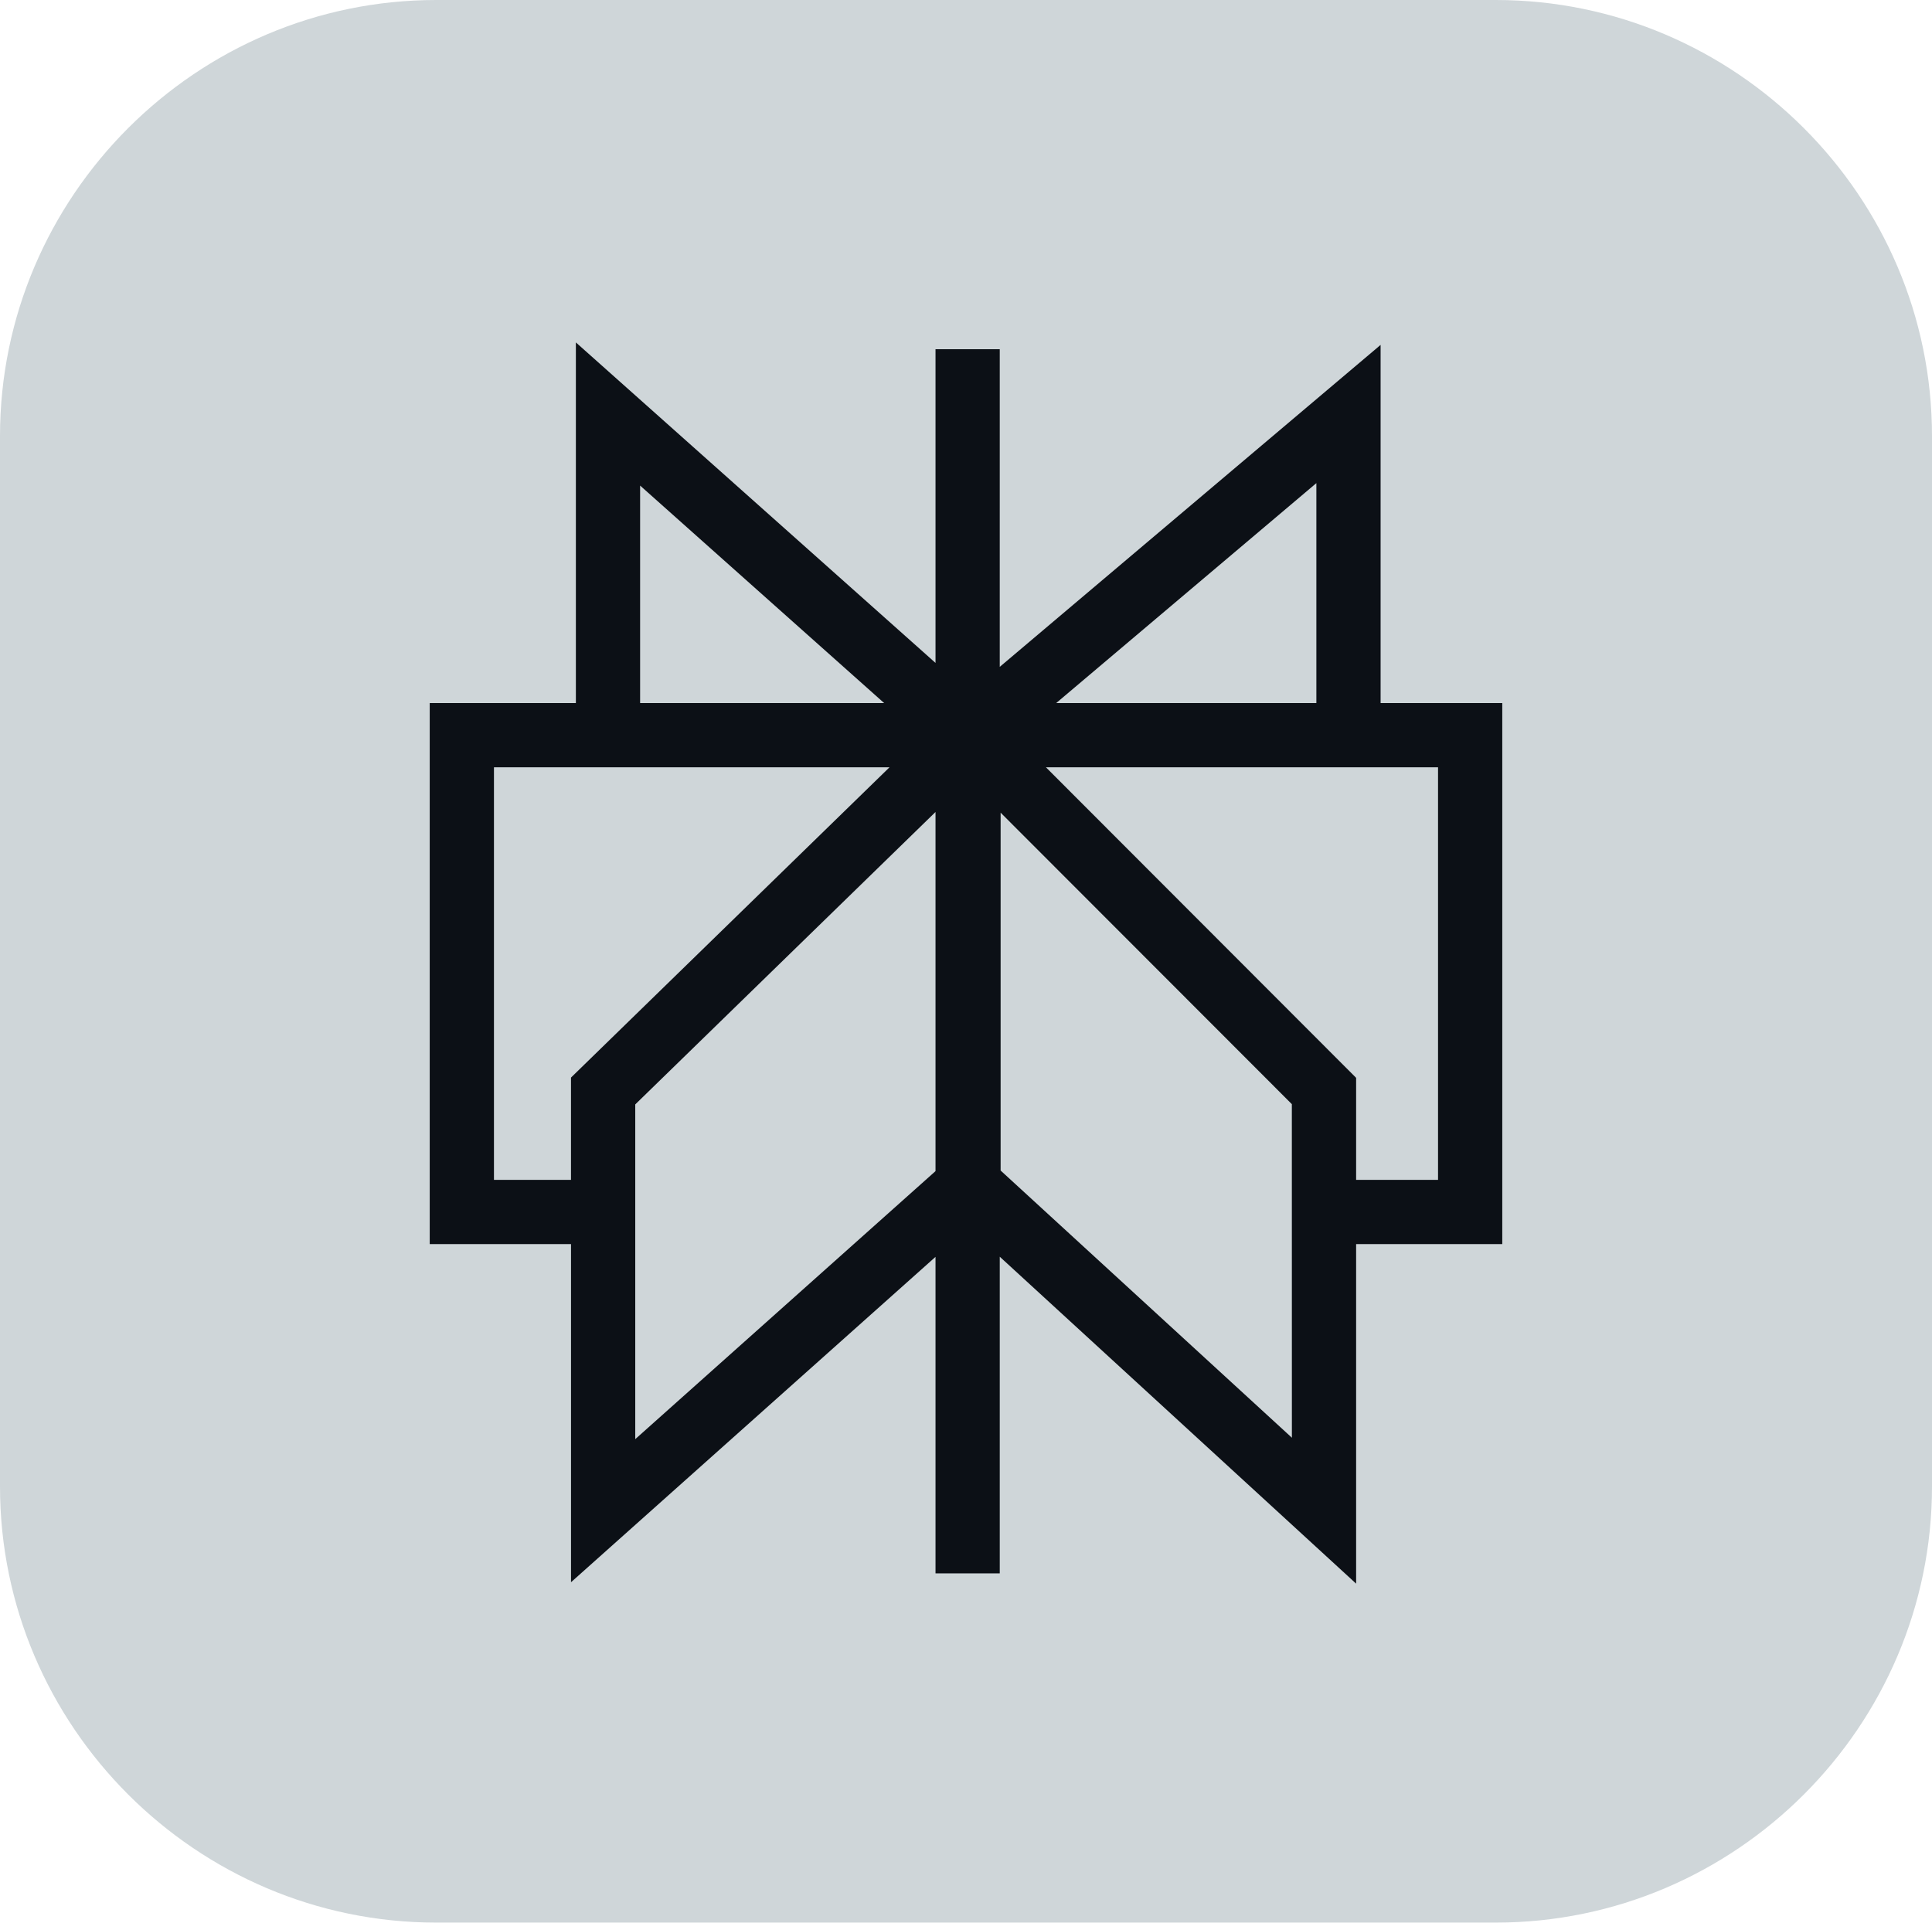
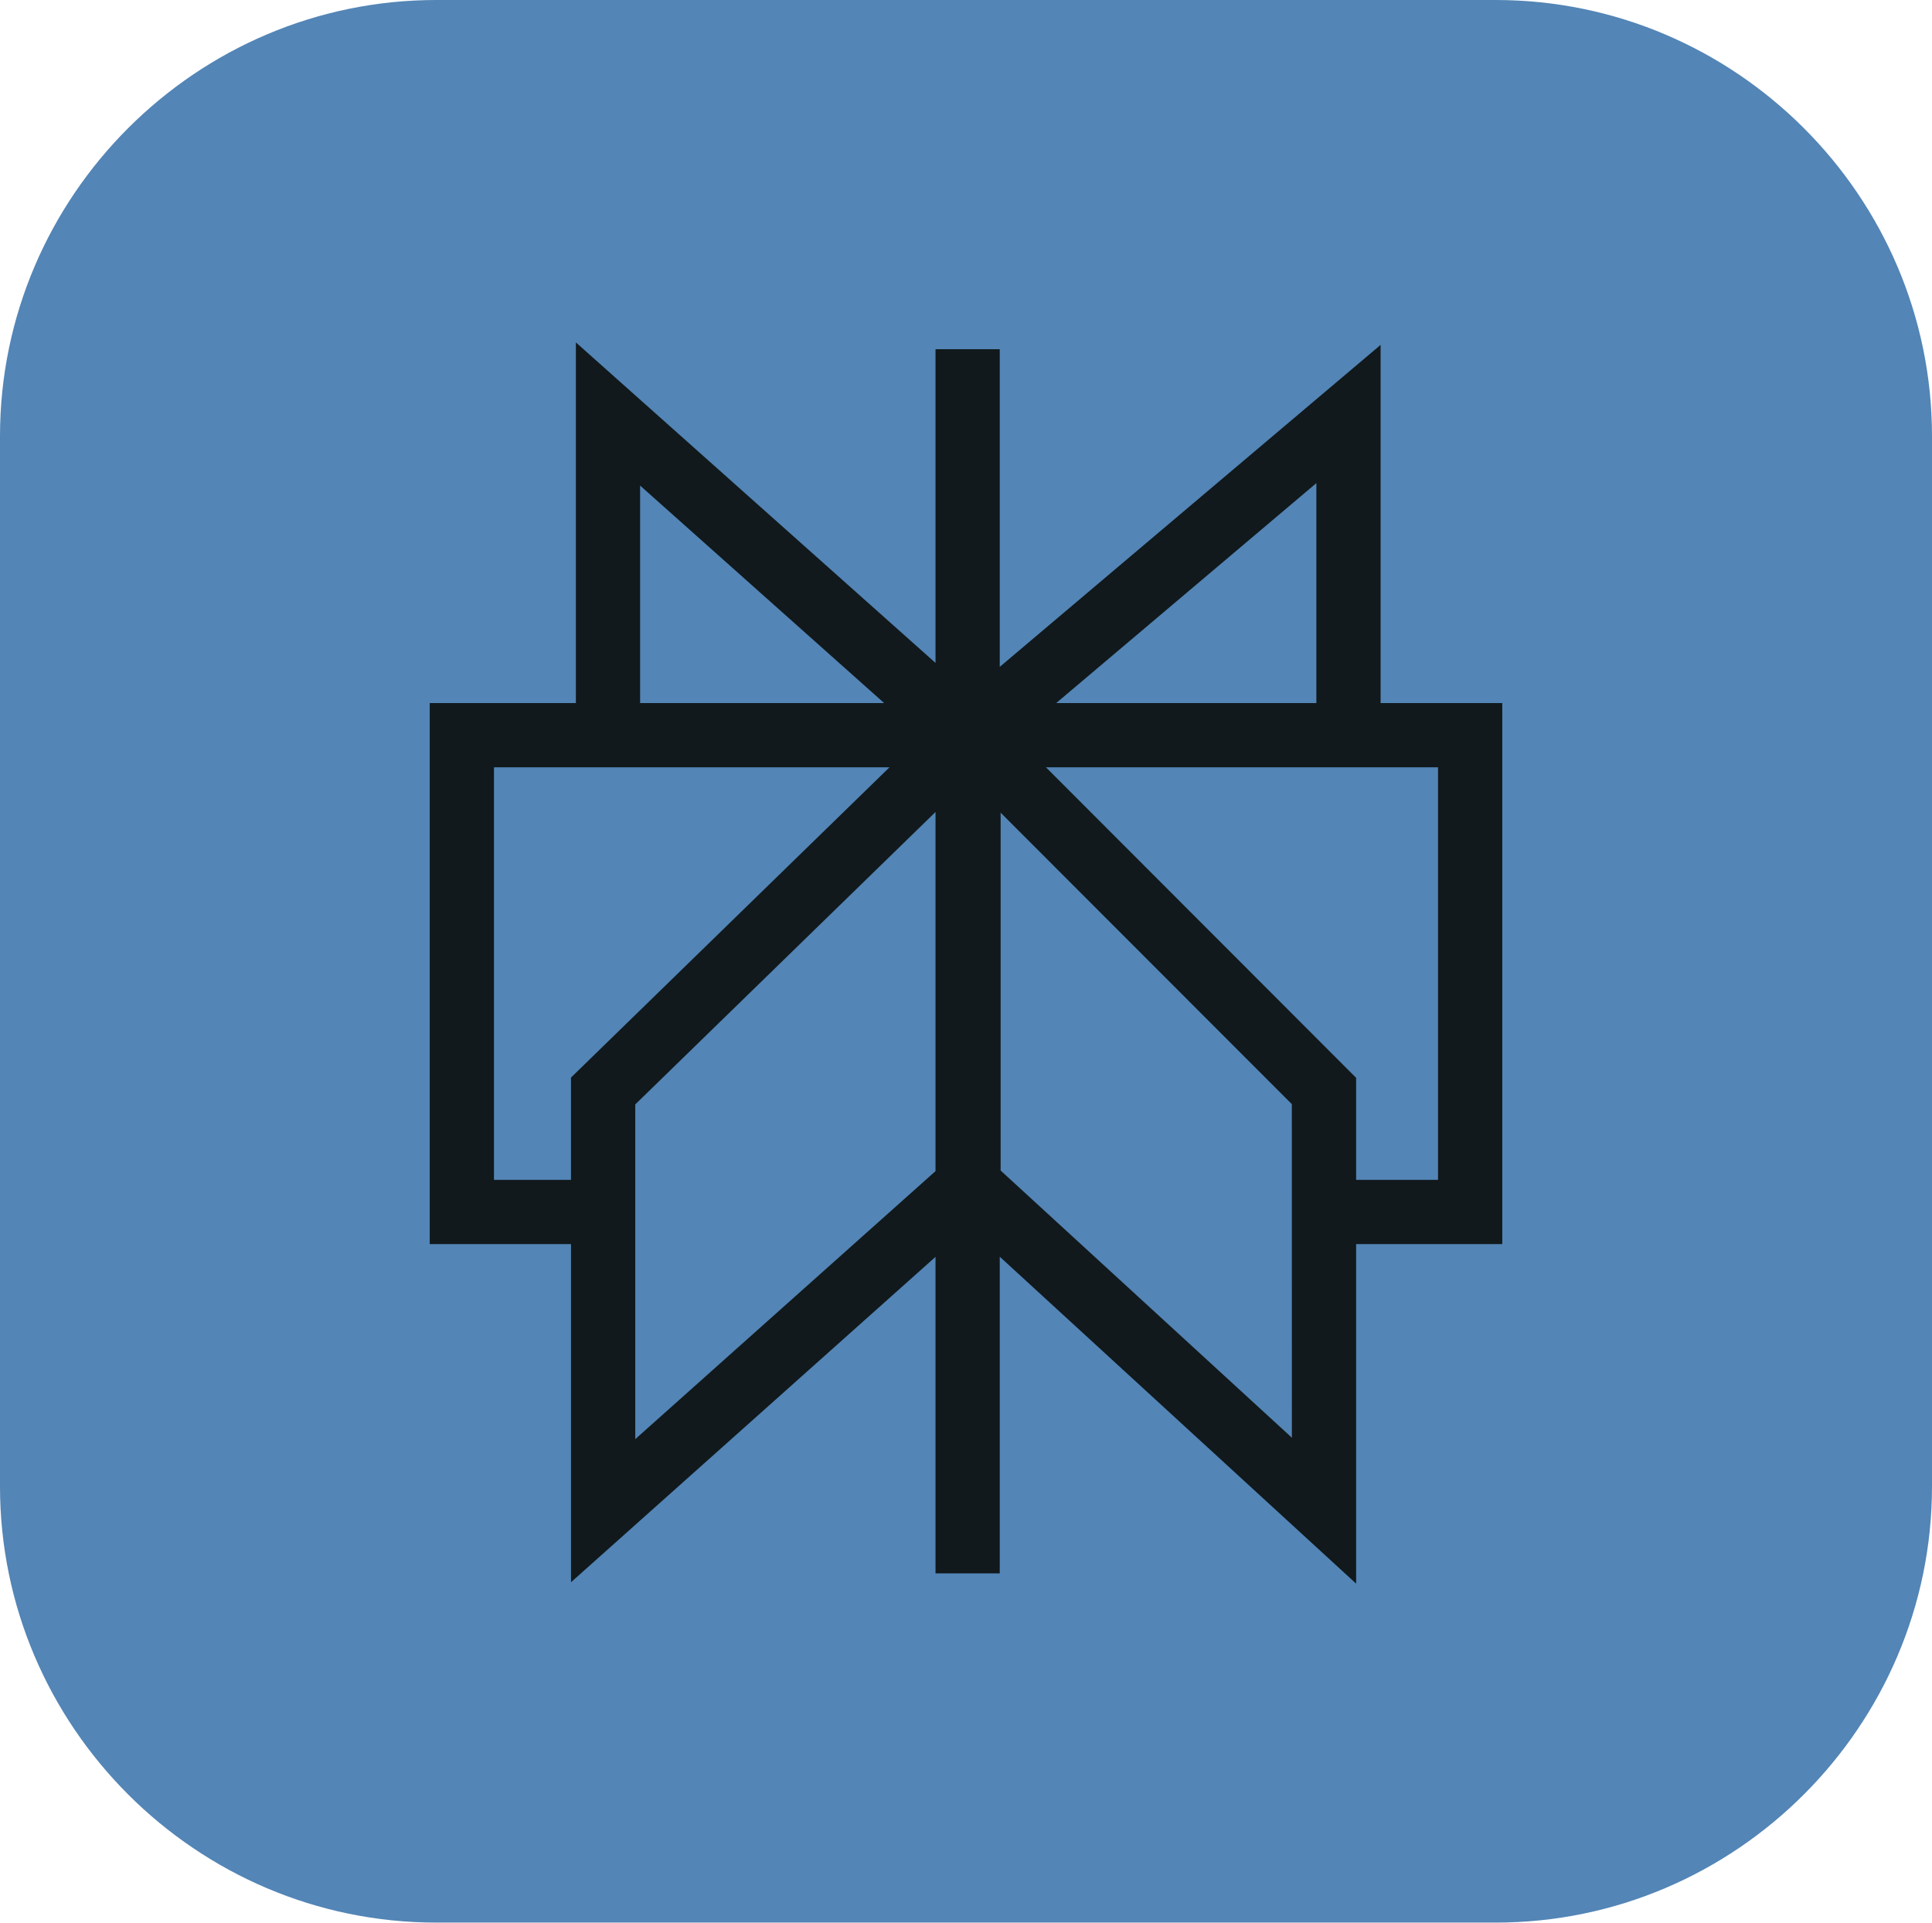
<svg xmlns="http://www.w3.org/2000/svg" shape-rendering="geometricPrecision" text-rendering="geometricPrecision" image-rendering="optimizeQuality" fill-rule="evenodd" clip-rule="evenodd" viewBox="0 0 512 509.64">
-   <path fill="#CFD6D9" d="M115.613 0h280.774C459.974 0 512 52.025 512 115.612v278.415c0 63.587-52.026 115.613-115.613 115.613H115.613C52.026 509.64 0 457.614 0 394.027V115.612C0 52.025 52.026 0 115.613 0z" />
-   <path fill="#0c1016" fill-rule="nonzero" d="M348.851 128.063l-68.946 58.302h68.946v-58.302zm-83.908 48.709l100.931-85.349v94.942h32.244v143.421h-38.731v90.004l-94.442-86.662v83.946h-17.023v-83.906l-96.596 86.246v-89.628h-37.445V186.365h38.732V90.768l95.309 84.958v-83.16h17.023l-.002 84.206zm-29.209 26.616c-34.955.02-69.893 0-104.83 0v109.375h20.415v-27.121l84.415-82.254zm41.445 0l82.208 82.324v27.051h21.708V203.388c-34.617 0-69.274.02-103.916 0zm-42.874-17.023l-64.669-57.646v57.646h64.669zm13.617 124.076v-95.2l-79.573 77.516v88.731l79.573-71.047zm17.252-95.022v94.863l77.19 70.83c0-29.485-.012-58.943-.012-88.425l-77.178-77.268z" />
+   <path fill="#5385B6" d="M115.613 0h280.774C459.974 0 512 52.025 512 115.612v278.415c0 63.587-52.026 115.613-115.613 115.613H115.613C52.026 509.64 0 457.614 0 394.027V115.612C0 52.025 52.026 0 115.613 0z" />
+   <path fill="#11191c" fill-rule="nonzero" d="M348.851 128.063l-68.946 58.302h68.946v-58.302zm-83.908 48.709l100.931-85.349v94.942h32.244v143.421h-38.731v90.004l-94.442-86.662v83.946h-17.023v-83.906l-96.596 86.246v-89.628h-37.445V186.365h38.732V90.768l95.309 84.958v-83.16h17.023l-.002 84.206zm-29.209 26.616c-34.955.02-69.893 0-104.83 0v109.375h20.415v-27.121l84.415-82.254zm41.445 0l82.208 82.324v27.051h21.708V203.388c-34.617 0-69.274.02-103.916 0zm-42.874-17.023l-64.669-57.646v57.646h64.669zm13.617 124.076v-95.2l-79.573 77.516v88.731l79.573-71.047zm17.252-95.022v94.863l77.19 70.83c0-29.485-.012-58.943-.012-88.425l-77.178-77.268z" />
</svg>
